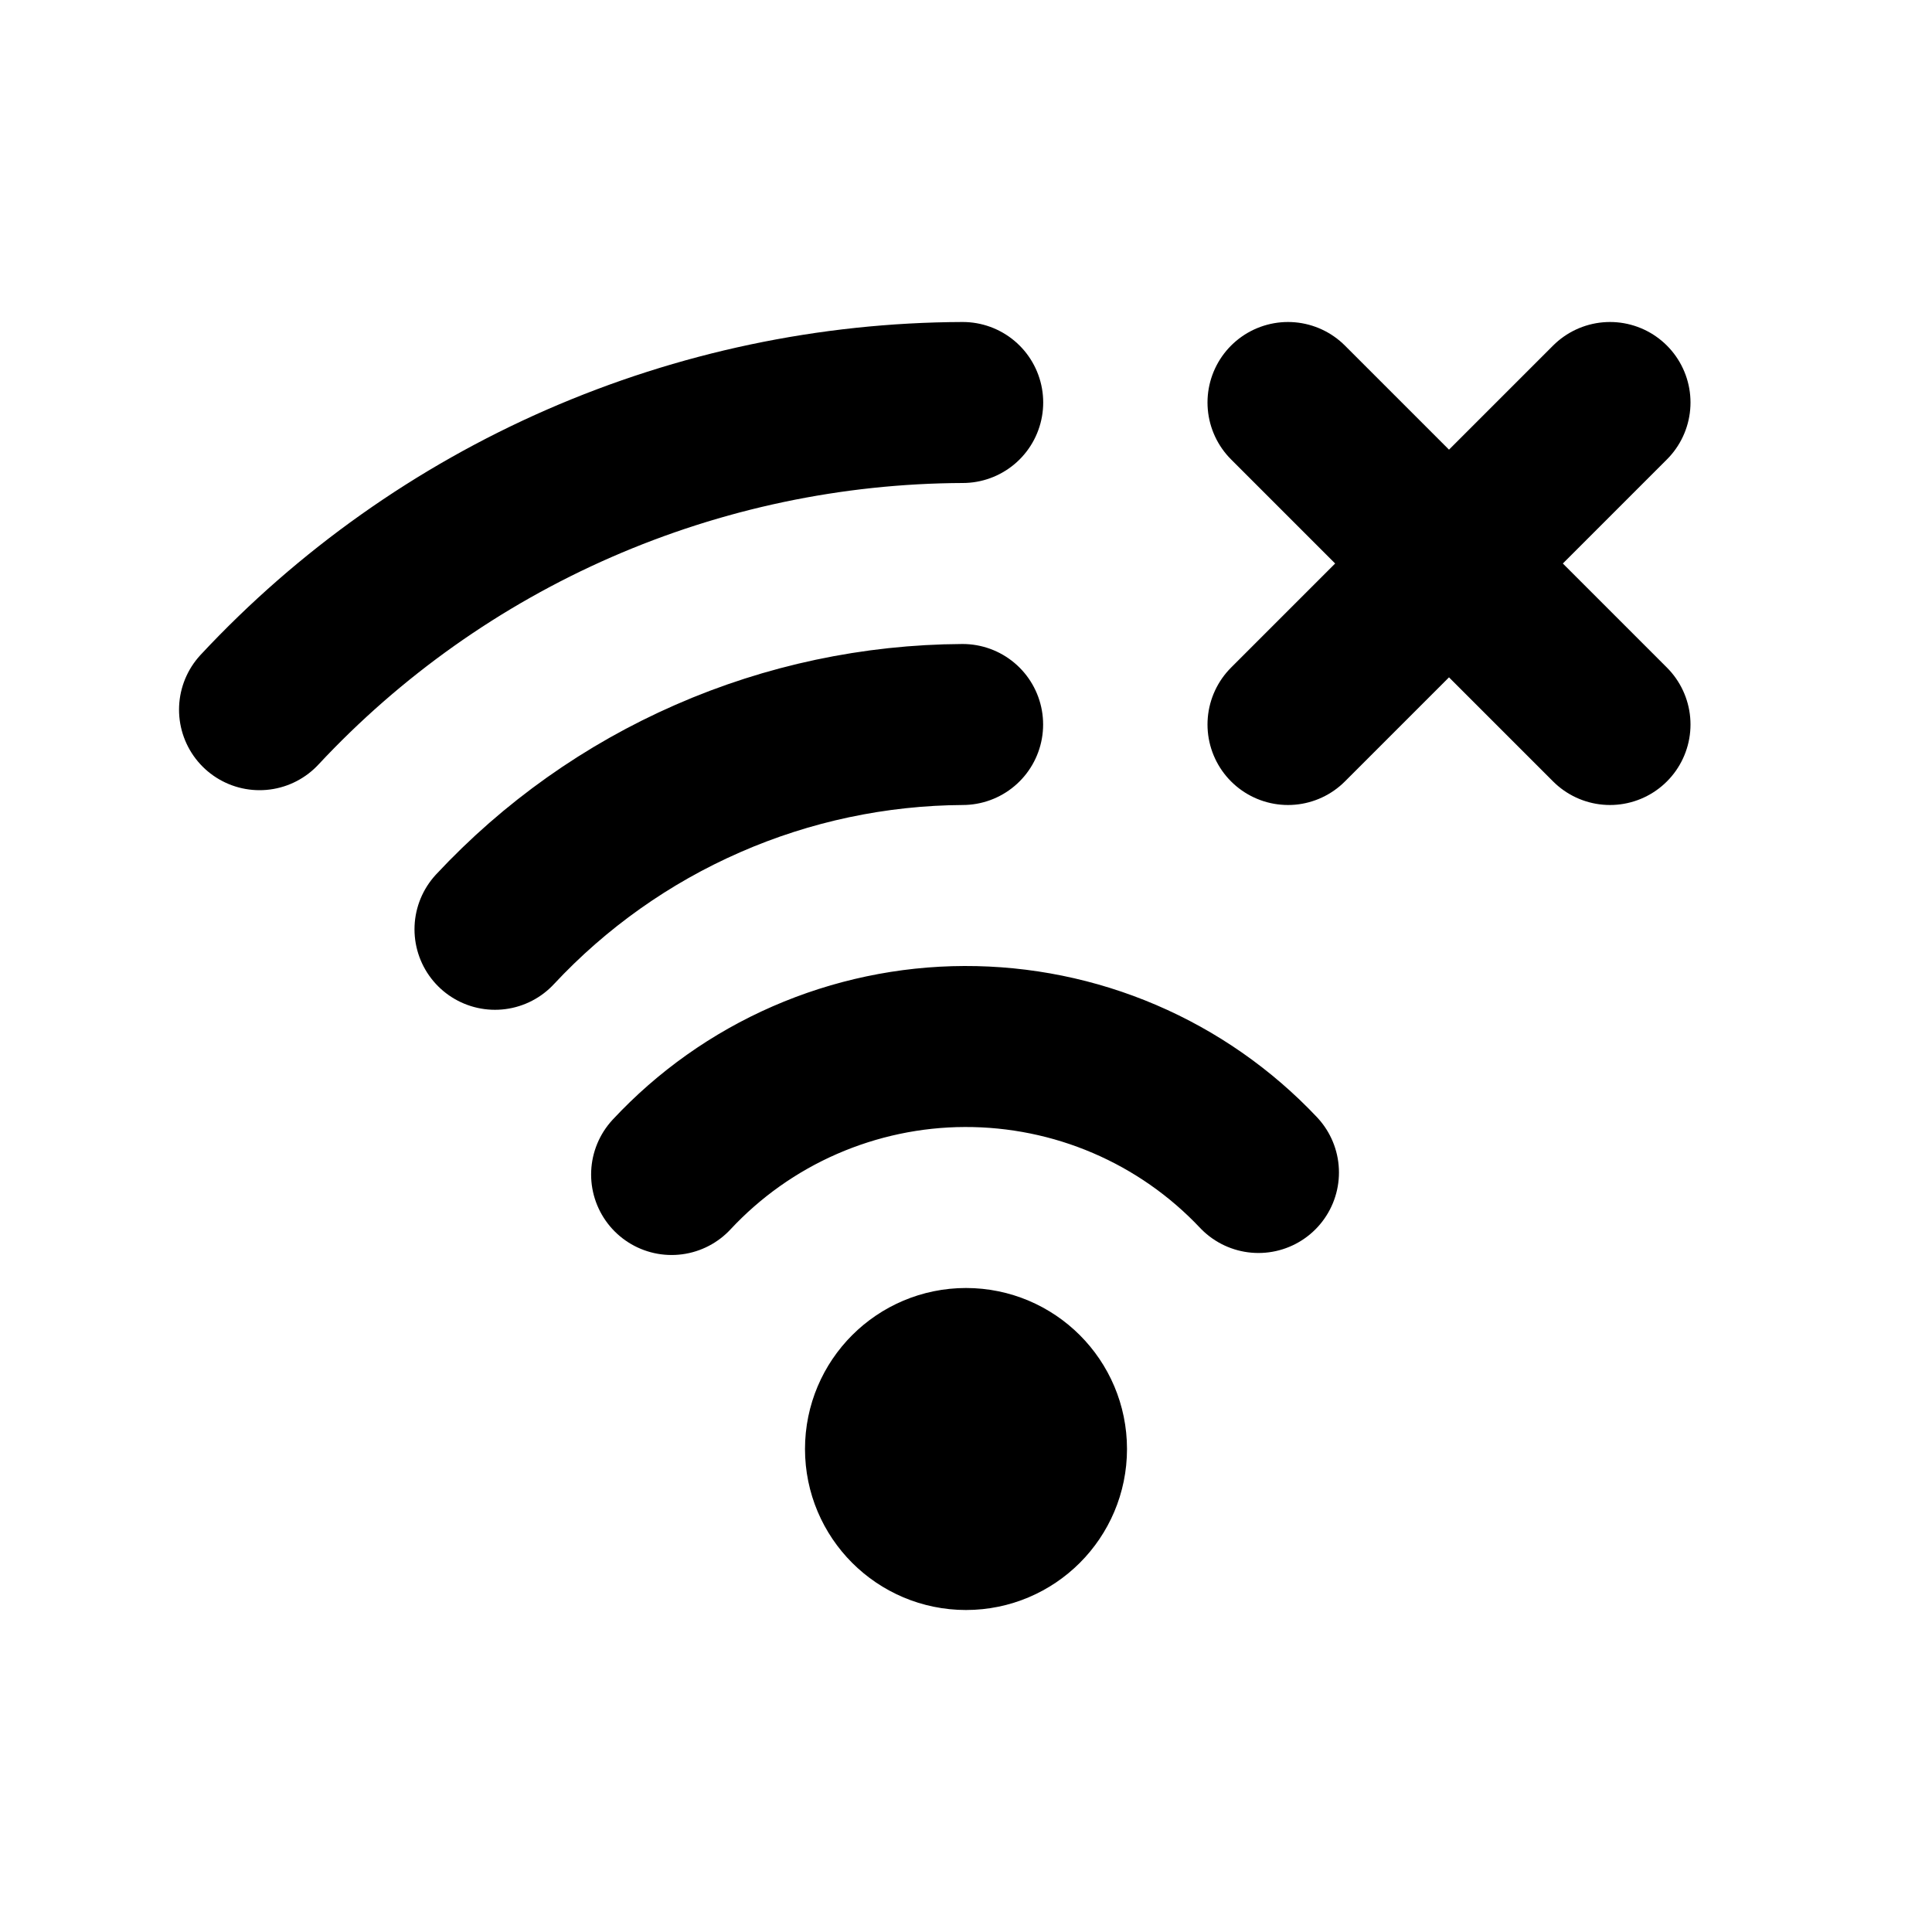
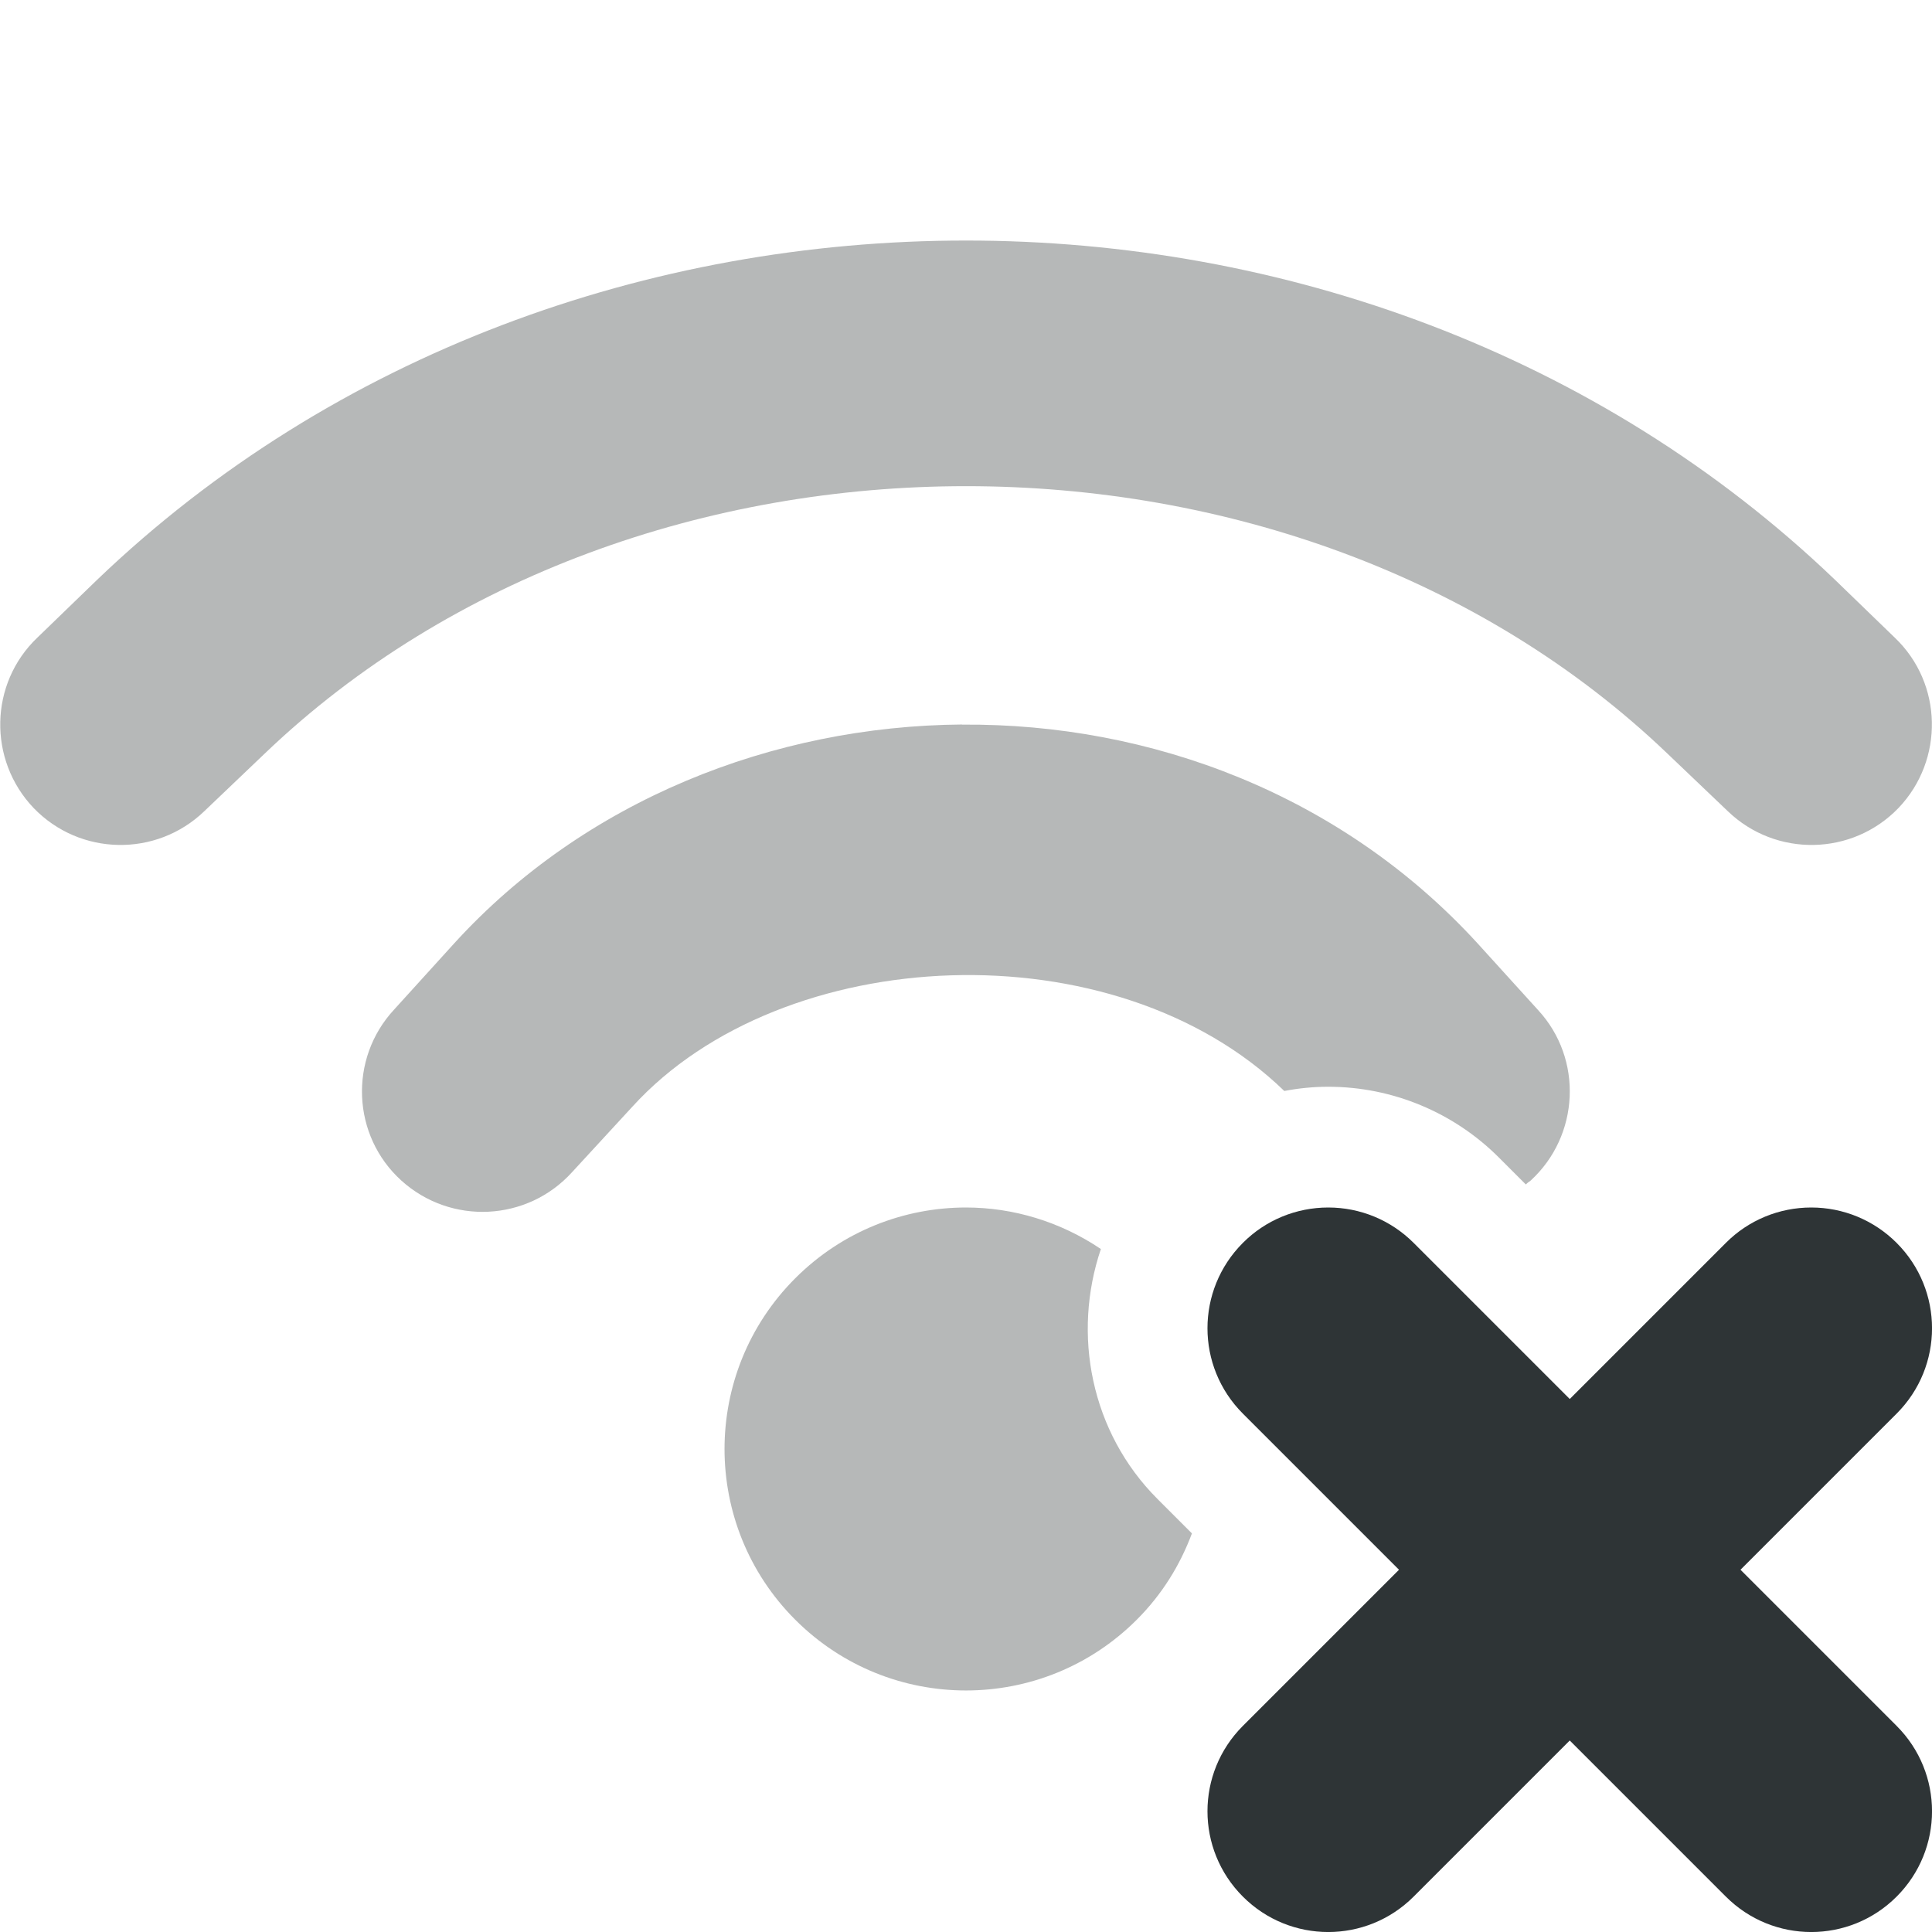
- <svg xmlns="http://www.w3.org/2000/svg" width="800px" height="800px" viewBox="0 0 24 24" fill="none">
-   <g id="System / Wifi_Problem">
-     <path id="Vector" d="M8.343 14.59C8.809 14.09 9.372 13.691 9.998 13.418C10.624 13.145 11.3 13.002 11.983 13C12.666 12.998 13.342 13.135 13.97 13.404C14.598 13.673 15.164 14.068 15.633 14.565M6.149 11.544C6.893 10.746 7.792 10.109 8.791 9.672C9.79 9.234 10.868 9.006 11.958 9M3.224 8.816C4.342 7.617 5.694 6.66 7.196 6.004C8.699 5.348 10.32 5.006 11.959 5M16 9L18 7M18 7L20 5M18 7L16 5M18 7L20 9M12 19C11.448 19 11 18.552 11 18C11 17.448 11.448 17 12 17C12.552 17 13 17.448 13 18C13 18.552 12.552 19 12 19Z" stroke="#000000" stroke-width="2" stroke-linecap="round" stroke-linejoin="round" />
+ <svg xmlns="http://www.w3.org/2000/svg" width="800px" height="800px" viewBox="0 0 16 16">
+   <g fill="#2e3436">
+     <path d="m 8 1.992 c -2.617 0 -5.238 0.934 -7.195 2.809 l -0.496 0.48 c -0.398 0.379 -0.41 1.012 -0.031 1.41 c 0.383 0.398 1.016 0.41 1.414 0.027 l 0.5 -0.477 c 3.086 -2.953 8.531 -2.953 11.617 0 l 0.5 0.477 c 0.398 0.383 1.031 0.371 1.414 -0.027 c 0.379 -0.398 0.367 -1.031 -0.031 -1.41 l -0.496 -0.48 c -1.957 -1.875 -4.578 -2.809 -7.195 -2.809 z m -0.031 4.008 c -1.57 0.012 -3.129 0.629 -4.207 1.812 l -0.5 0.551 c -0.375 0.406 -0.348 1.043 0.062 1.414 c 0.41 0.371 1.043 0.34 1.414 -0.07 l 0.5 -0.543 c 1.242 -1.363 3.992 -1.492 5.398 -0.129 c 0.121 -0.023 0.242 -0.035 0.363 -0.035 c 0.531 0 1.039 0.211 1.414 0.586 l 0.223 0.223 c 0.012 -0.012 0.023 -0.02 0.039 -0.031 c 0.406 -0.371 0.438 -1.008 0.062 -1.414 l -0.5 -0.551 c -1.125 -1.23 -2.703 -1.824 -4.27 -1.812 z m 0.031 4 c -0.512 0 -1.023 0.195 -1.414 0.586 c -0.781 0.781 -0.781 2.047 0 2.828 s 2.047 0.781 2.828 0 c 0.211 -0.211 0.359 -0.453 0.457 -0.715 l -0.285 -0.285 c -0.555 -0.555 -0.707 -1.367 -0.469 -2.07 c -0.336 -0.227 -0.727 -0.344 -1.117 -0.344 z m 0 0" fill-opacity="0.349" />
+     <path d="m 11 10 c -0.266 0 -0.52 0.105 -0.707 0.293 c -0.391 0.391 -0.391 1.023 0 1.414 l 1.293 1.293 l -1.293 1.293 c -0.391 0.391 -0.391 1.023 0 1.414 s 1.023 0.391 1.414 0 l 1.293 -1.293 l 1.293 1.293 c 0.391 0.391 1.023 0.391 1.414 0 s 0.391 -1.023 0 -1.414 l -1.293 -1.293 l 1.293 -1.293 c 0.391 -0.391 0.391 -1.023 0 -1.414 c -0.188 -0.188 -0.441 -0.293 -0.707 -0.293 s -0.52 0.105 -0.707 0.293 l -1.293 1.293 l -1.293 -1.293 c -0.188 -0.188 -0.441 -0.293 -0.707 -0.293 z m 0 0" />
  </g>
</svg>
